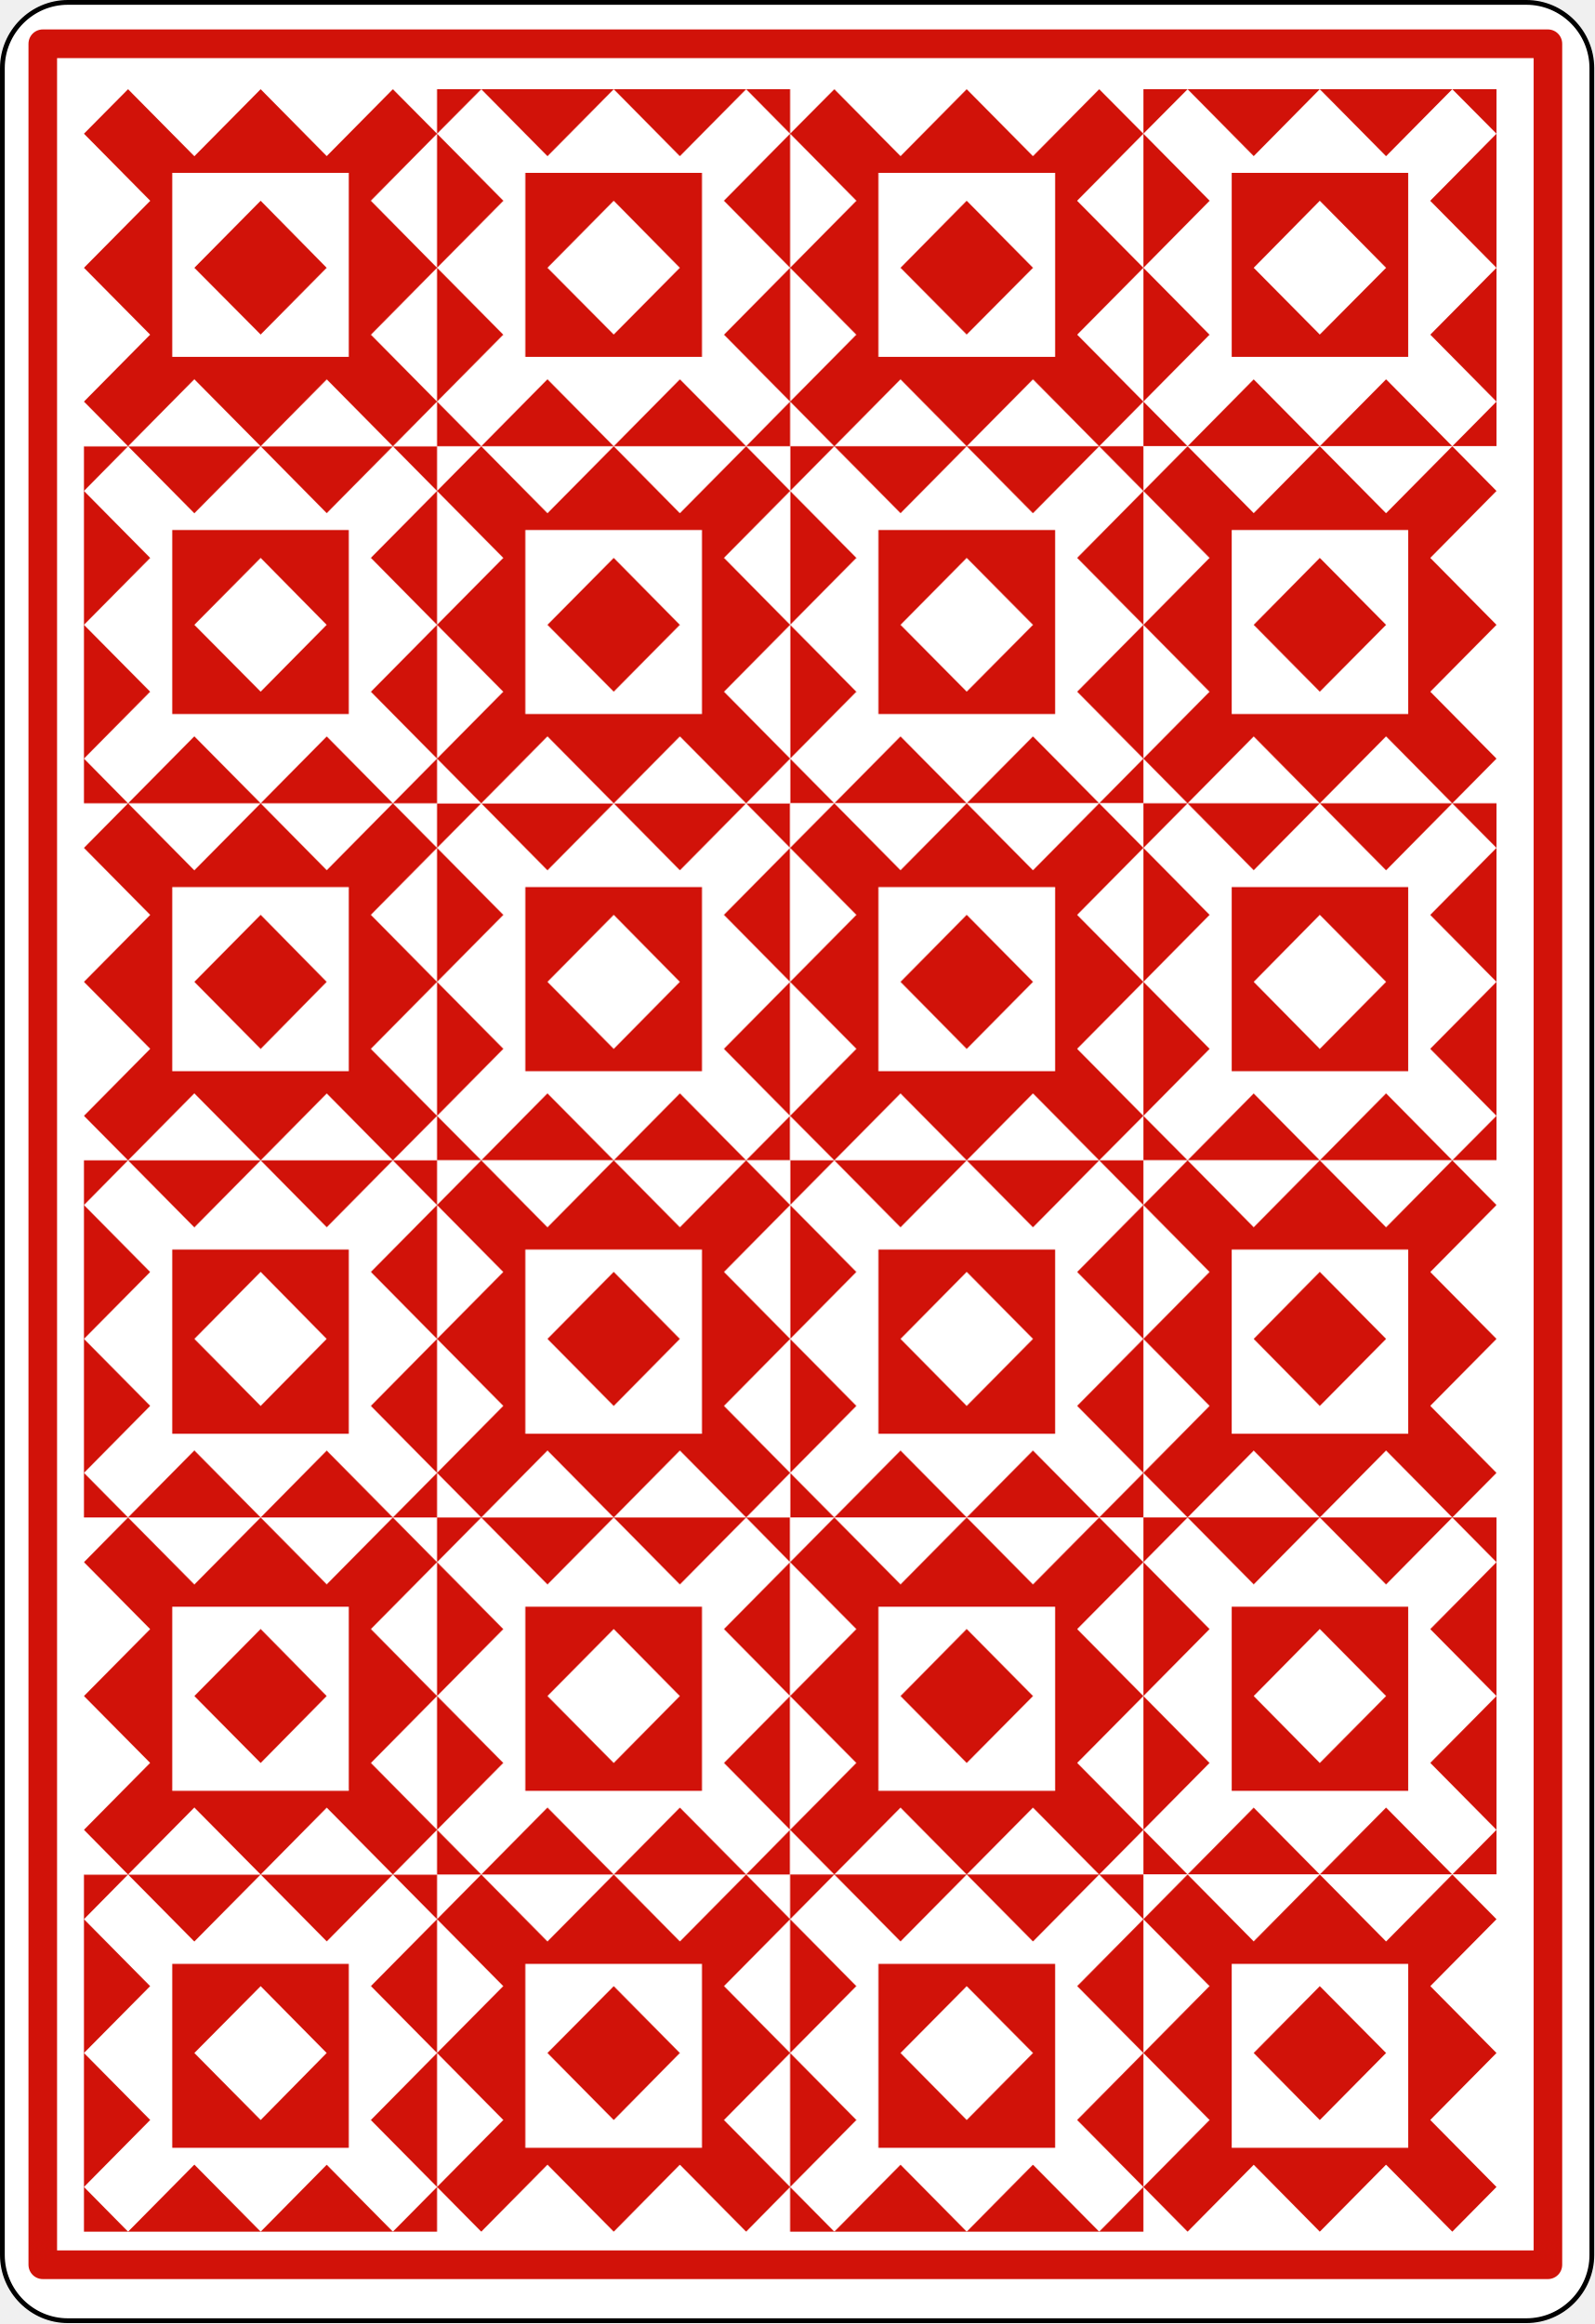
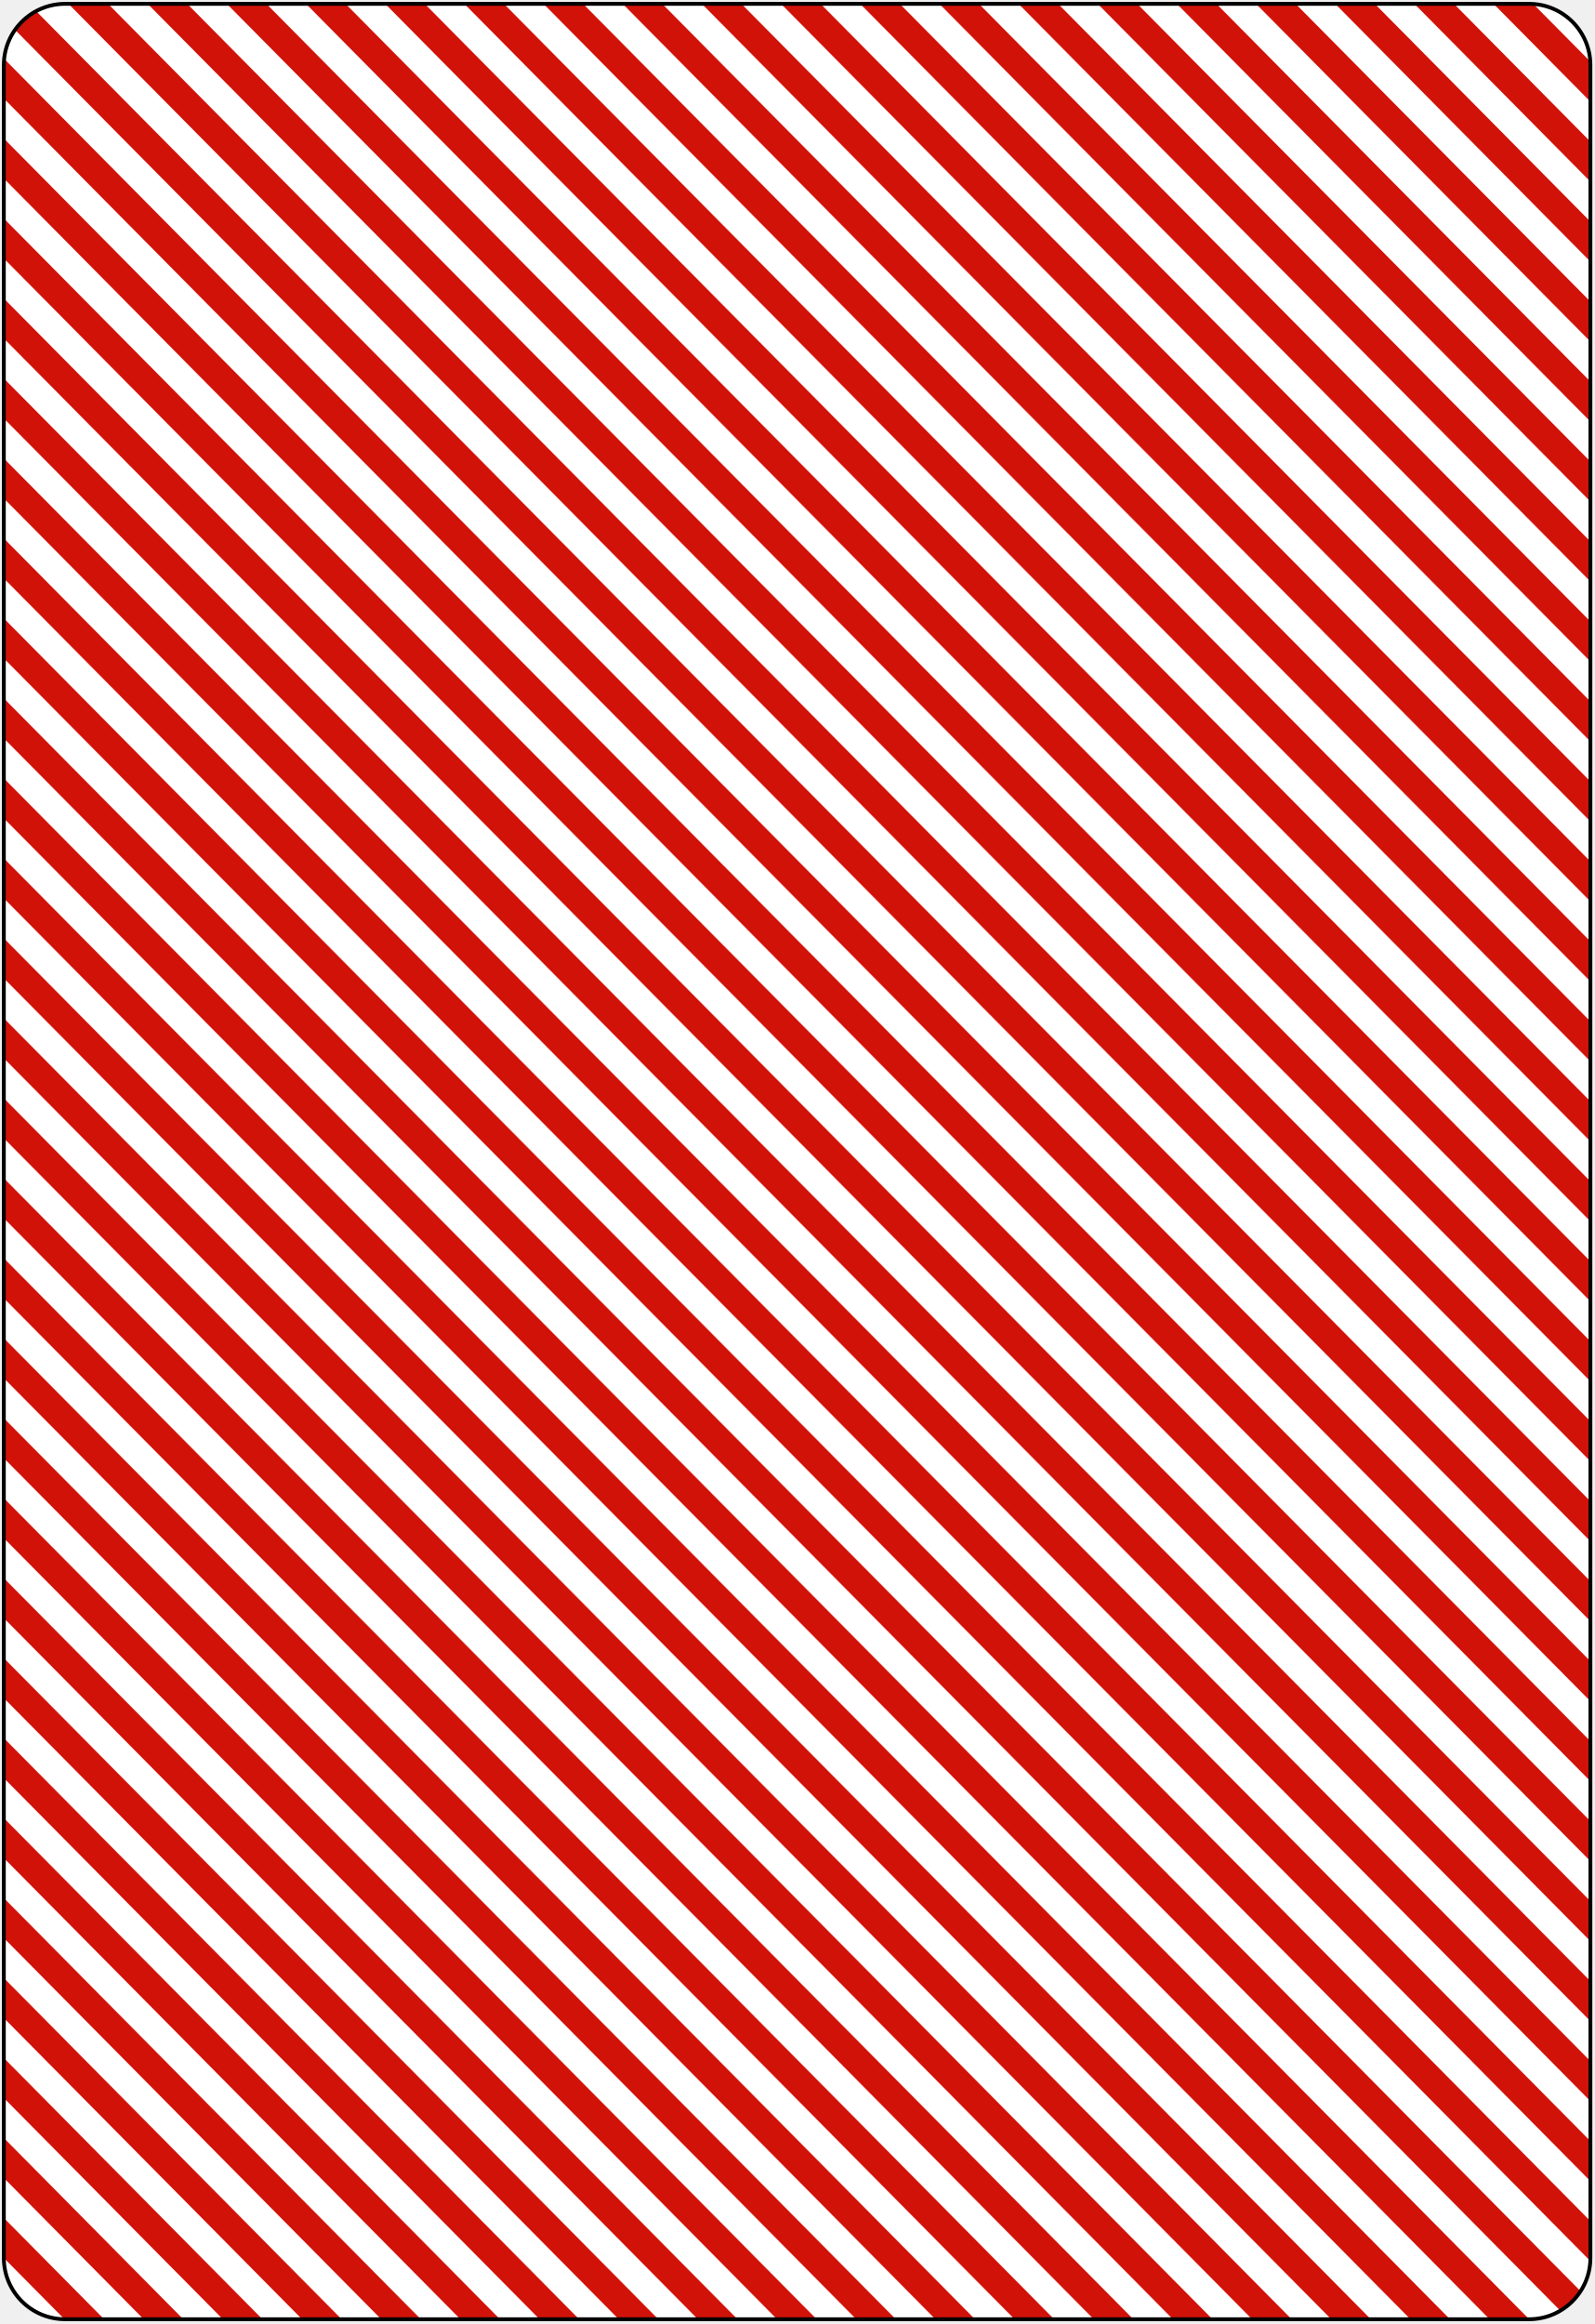
- <svg xmlns="http://www.w3.org/2000/svg" width="208" height="303" viewBox="0 0 167.086 242.667" xml:space="preserve" id="svg2" version="1.0">
-   <defs id="defs298" />
-   <g id="Layer_x0020_1" style="fill:#ffffff;fill-rule:nonzero;stroke:#000000;stroke-width:0.998;stroke-miterlimit:4" transform="matrix(1,0,0,1.003027,0,-0.367228)">
-     <path style="stroke-width:0.499" d="M 166.836,235.548 C 166.836,239.325 163.75,242.417 159.966,242.417 L 7.111,242.417 C 3.336,242.417 0.25,239.325 0.25,235.548 L 0.25,7.12 C 0.25,3.343 3.336,0.25 7.111,0.25 L 159.966,0.25 C 163.75,0.25 166.836,3.343 166.836,7.12 L 166.836,235.548 L 166.836,235.548 z " id="path5" />
-     <path style="fill-rule:evenodd;stroke:none" d="M 119.837,46.616 L 119.837,9.319 L 82.811,9.319 L 82.811,46.616 L 119.837,46.616 L 119.837,46.616 z " id="path7" />
-     <path style="fill:#d11209;fill-rule:evenodd;stroke:none" d="M 156.843,46.616 L 156.843,9.319 L 119.837,9.319 L 119.837,46.616 L 156.843,46.616 z " id="path9" />
-     <path style="fill-rule:evenodd;stroke:none" d="M 156.843,83.913 L 156.843,46.616 L 119.837,46.616 L 119.837,83.913 L 156.843,83.913 z " id="path11" />
-     <path style="fill:#d11209;fill-rule:evenodd;stroke:none" d="M 119.837,83.913 L 119.837,46.616 L 82.811,46.616 L 82.811,83.913 L 119.837,83.913 L 119.837,83.913 z " id="path13" />
-     <path style="fill-rule:evenodd;stroke:none" d="M 45.804,121.209 L 45.804,83.913 L 8.798,83.913 L 8.798,121.209 L 45.804,121.209 L 45.804,121.209 z " id="path15" />
-     <path style="fill:#d11209;fill-rule:evenodd;stroke:none" d="M 82.811,121.209 L 82.811,83.913 L 45.804,83.913 L 45.804,121.209 L 82.811,121.209 L 82.811,121.209 z " id="path17" />
-     <path style="fill-rule:evenodd;stroke:none" d="M 119.837,121.209 L 119.837,83.913 L 82.811,83.913 L 82.811,121.209 L 119.837,121.209 L 119.837,121.209 z " id="path19" />
-     <path style="fill:#d11209;fill-rule:evenodd;stroke:none" d="M 156.843,121.209 L 156.843,83.913 L 119.837,83.913 L 119.837,121.209 L 156.843,121.209 L 156.843,121.209 z " id="path21" />
-     <path style="fill-rule:evenodd;stroke:none" d="M 82.811,83.913 L 82.811,46.616 L 45.804,46.616 L 45.804,83.913 L 82.811,83.913 L 82.811,83.913 z " id="path23" />
-     <path style="fill:#d11209;fill-rule:evenodd;stroke:none" d="M 45.804,83.913 L 45.804,46.616 L 8.798,46.616 L 8.798,83.913 L 45.804,83.913 z " id="path25" />
-     <path style="fill-rule:evenodd;stroke:none" d="M 45.804,46.616 L 45.804,9.319 L 8.798,9.319 L 8.798,46.616 L 45.804,46.616 z " id="path27" />
-     <path style="fill:#d11209;fill-rule:evenodd;stroke:none" d="M 82.811,46.616 L 82.811,9.319 L 45.804,9.319 L 45.804,46.616 L 82.811,46.616 L 82.811,46.616 z " id="path29" />
-     <path style="fill-rule:evenodd;stroke:none" d="M 82.811,233.119 L 82.811,195.812 L 45.804,195.812 L 45.804,233.119 L 82.811,233.119 L 82.811,233.119 z " id="path31" />
-     <path style="fill:#d11209;fill-rule:evenodd;stroke:none" d="M 45.804,233.119 L 45.804,195.812 L 8.798,195.812 L 8.798,233.119 L 45.804,233.119 z " id="path33" />
-     <path style="fill-rule:evenodd;stroke:none" d="M 45.804,195.812 L 45.804,158.516 L 8.798,158.516 L 8.798,195.812 L 45.804,195.812 z " id="path35" />
-     <path style="fill:#d11209;fill-rule:evenodd;stroke:none" d="M 82.811,195.812 L 82.811,158.516 L 45.804,158.516 L 45.804,195.812 L 82.811,195.812 L 82.811,195.812 z " id="path37" />
-     <path style="fill-rule:evenodd;stroke:none" d="M 156.843,158.516 L 156.843,121.209 L 119.837,121.209 L 119.837,158.516 L 156.843,158.516 z " id="path39" />
-     <path style="fill:#d11209;fill-rule:evenodd;stroke:none" d="m 119.837,158.516 0,-37.307 -37.026,0 0,37.307 37.026,0 0,0 z" id="path41" />
-     <path style="fill-rule:evenodd;stroke:none" d="M 82.811,158.516 L 82.811,121.209 L 45.804,121.209 L 45.804,158.516 L 82.811,158.516 L 82.811,158.516 z " id="path43" />
-     <path style="fill:#d11209;fill-rule:evenodd;stroke:none" d="M 45.804,158.516 L 45.804,121.209 L 8.798,121.209 L 8.798,158.516 L 45.804,158.516 z " id="path45" />
-     <path style="fill-rule:evenodd;stroke:none" d="M 119.837,195.812 L 119.837,158.516 L 82.811,158.516 L 82.811,195.812 L 119.837,195.812 L 119.837,195.812 z " id="path47" />
-     <path style="fill:#d11209;fill-rule:evenodd;stroke:none" d="m 156.843,195.812 0,-37.297 -37.006,0 0,37.297 37.006,0 z" id="path49" />
-     <path style="fill-rule:evenodd;stroke:none" d="M 156.843,233.119 L 156.843,195.812 L 119.837,195.812 L 119.837,233.119 L 156.843,233.119 z " id="path51" />
-     <path style="fill:#d11209;fill-rule:evenodd;stroke:none" d="M 119.837,233.119 L 119.837,195.812 L 82.811,195.812 L 82.811,233.119 L 119.837,233.119 L 119.837,233.119 z " id="path53" />
-     <path style="fill:#d11209;fill-rule:evenodd;stroke:none;fill-opacity:1" d="M 115.205,9.319 L 119.837,13.967 L 87.443,46.616 L 82.811,41.948 L 115.205,9.319 L 115.205,9.319 z " id="path55" />
-     <path style="fill-rule:evenodd;stroke:none" d="M 152.211,9.319 L 156.843,13.967 L 124.47,46.616 L 119.837,41.948 L 152.211,9.319" id="path57" />
-     <path style="fill:#d11209;fill-rule:evenodd;stroke:none" d="M 124.47,46.616 L 119.837,51.285 L 152.211,83.913 L 156.843,79.244 L 124.47,46.616 L 124.47,46.616 z " id="path59" />
-     <path style="fill-rule:evenodd;stroke:none" d="M 87.443,46.616 L 82.811,51.285 L 115.205,83.913 L 119.837,79.244 L 87.443,46.616" id="path61" />
-     <path style="fill:#d11209;fill-rule:evenodd;stroke:none;fill-opacity:1" d="M 41.173,83.913 L 45.804,88.57 L 13.42,121.209 L 8.798,116.562 L 41.173,83.913 L 41.173,83.913 z " id="path63" />
-     <path style="fill-rule:evenodd;stroke:none" d="M 78.199,83.913 L 82.811,88.57 L 50.437,121.209 L 45.804,116.562 L 78.199,83.913" id="path65" />
-     <path style="fill:#d11209;fill-rule:evenodd;stroke:none;fill-opacity:1" d="M 115.205,83.913 L 119.837,88.57 L 87.443,121.209 L 82.811,116.562 L 115.205,83.913 L 115.205,83.913 z " id="path67" />
-     <path style="fill-rule:evenodd;stroke:none" d="M 152.211,83.913 L 156.843,88.57 L 124.47,121.209 L 119.837,116.562 L 152.211,83.913" id="path69" />
-     <path style="fill:#d11209;fill-rule:evenodd;stroke:none;fill-opacity:1" d="M 50.437,46.616 L 45.804,51.285 L 78.199,83.913 L 82.811,79.244 L 50.437,46.616 z " id="path71" />
-     <path style="fill-rule:evenodd;stroke:none" d="M 13.42,46.616 L 8.798,51.285 L 41.173,83.913 L 45.804,79.244 L 13.42,46.616" id="path73" />
-     <path style="fill:#d11209;fill-rule:evenodd;stroke:none;fill-opacity:1" d="M 41.173,9.319 L 45.804,13.967 L 13.42,46.616 L 8.798,41.948 L 41.173,9.319 L 41.173,9.319 z " id="path75" />
-     <path style="fill-rule:evenodd;stroke:none" d="M 78.199,9.319 L 82.811,13.967 L 50.437,46.616 L 45.804,41.948 L 78.199,9.319" id="path77" />
-     <path style="fill:#d11209;fill-rule:evenodd;stroke:none;fill-opacity:1" d="M 50.437,233.119 L 45.804,228.45 L 78.199,195.812 L 82.811,200.48 L 50.437,233.119 L 50.437,233.119 z " id="path79" />
-     <path style="fill-rule:evenodd;stroke:none" d="M 13.42,233.119 L 8.798,228.45 L 41.173,195.812 L 45.804,200.48 L 13.42,233.119" id="path81" />
-     <path style="fill:#d11209;fill-rule:evenodd;stroke:none;fill-opacity:1" d="M 41.173,195.812 L 45.804,191.144 L 13.42,158.516 L 8.798,163.185 L 41.173,195.812 z " id="path83" />
-     <path style="fill-rule:evenodd;stroke:none" d="M 78.199,195.812 L 82.811,191.144 L 50.437,158.516 L 45.804,163.185 L 78.199,195.812" id="path85" />
-     <path style="fill:#d11209;fill-rule:evenodd;stroke:none;fill-opacity:1" d="M 124.47,158.516 L 119.837,153.857 L 152.211,121.209 L 156.843,125.878 L 124.47,158.516 L 124.47,158.516 z " id="path87" />
-     <path style="fill-rule:evenodd;stroke:none" d="M 87.443,158.516 L 82.811,153.857 L 115.205,121.209 L 119.837,125.878 L 87.443,158.516" id="path89" />
-     <path style="fill:#d11209;fill-rule:evenodd;stroke:none;fill-opacity:1" d="M 50.437,158.516 L 45.804,153.857 L 78.199,121.209 L 82.811,125.878 L 50.437,158.516 z " id="path91" />
-     <path style="fill-rule:evenodd;stroke:none" d="M 13.42,158.516 L 8.798,153.857 L 41.173,121.209 L 45.804,125.878 L 13.42,158.516" id="path93" />
-     <path style="fill:#d11209;fill-rule:evenodd;stroke:none;fill-opacity:1" d="M 115.205,195.812 L 119.837,191.144 L 87.443,158.516 L 82.811,163.185 L 115.205,195.812 z " id="path95" />
-     <path style="fill-rule:evenodd;stroke:none" d="M 152.211,195.812 L 156.843,191.144 L 124.47,158.516 L 119.837,163.185 L 152.211,195.812" id="path97" />
-     <path style="fill:#d11209;fill-rule:evenodd;stroke:none;fill-opacity:1" d="M 124.47,233.119 L 119.837,228.45 L 152.211,195.812 L 156.843,200.48 L 124.47,233.119 L 124.47,233.119 z " id="path99" />
-     <path style="fill-rule:evenodd;stroke:none" d="M 87.443,233.119 L 82.811,228.45 L 115.205,195.812 L 119.837,200.48 L 87.443,233.119" id="path101" />
-     <path style="fill:#d11209;fill-rule:evenodd;stroke:none;fill-opacity:1" d="M 87.443,9.319 L 82.811,13.967 L 115.205,46.616 L 119.837,41.948 L 87.443,9.319 z " id="path103" />
-     <path style="fill:#d11209;fill-rule:evenodd;stroke:none" d="M 101.319,9.319 L 82.811,27.973 L 101.319,46.616 L 119.837,27.973 L 101.319,9.319 z " id="path105" />
-     <path style="fill-rule:evenodd;stroke:none" d="M 124.47,9.319 L 119.837,13.967 L 152.211,46.616 L 156.843,41.948 L 124.47,9.319" id="path107" />
-     <path style="fill-rule:evenodd;stroke:none" d="M 138.326,9.319 L 119.837,27.973 L 138.326,46.616 L 156.843,27.973 L 138.326,9.319" id="path109" />
-     <path style="fill:#d11209;fill-rule:evenodd;stroke:none" d="m 152.211,46.616 4.632,4.668 -32.373,32.628 -4.633,-4.669 32.374,-32.627 0,0 z" id="path111" />
-     <path style="fill:#d11209;fill-rule:evenodd;stroke:none" d="m 138.326,46.616 18.518,18.653 -18.518,18.644 -18.488,-18.644 18.488,-18.653 z" id="path113" />
-     <path style="fill-rule:evenodd;stroke:none" d="M 115.205,46.616 L 119.837,51.285 L 87.443,83.913 L 82.811,79.244 L 115.205,46.616" id="path115" />
-     <path style="fill-rule:evenodd;stroke:none" d="M 101.319,46.616 L 119.837,65.27 L 101.319,83.913 L 82.811,65.27 L 101.319,46.616" id="path117" />
-     <path style="fill:#d11209;fill-rule:evenodd;stroke:none" d="M 13.42,83.913 L 8.798,88.57 L 41.173,121.209 L 45.804,116.562 L 13.42,83.913 z " id="path119" />
-     <path style="fill:#d11209;fill-rule:evenodd;stroke:none" d="M 27.317,83.913 8.798,102.565 27.317,121.209 45.804,102.565 27.317,83.913 z" id="path121" />
-     <path style="fill-rule:evenodd;stroke:none" d="M 50.437,83.913 L 45.804,88.57 L 78.199,121.209 L 82.811,116.562 L 50.437,83.913" id="path123" />
-     <path style="fill-rule:evenodd;stroke:none" d="M 64.323,83.913 L 45.804,102.565 L 64.323,121.209 L 82.811,102.565 L 64.323,83.913" id="path125" />
-     <path style="fill:#d11209;fill-rule:evenodd;stroke:none;fill-opacity:1" d="M 87.443,83.913 L 82.811,88.57 L 115.205,121.209 L 119.837,116.562 L 87.443,83.913 z " id="path127" />
-     <path style="fill:#d11209;fill-rule:evenodd;stroke:none" d="M 101.319,83.913 82.811,102.565 101.319,121.209 119.837,102.565 101.319,83.913 z" id="path129" />
-     <path style="fill-rule:evenodd;stroke:none" d="M 124.47,83.913 L 119.837,88.57 L 152.211,121.209 L 156.843,116.562 L 124.47,83.913" id="path131" />
-     <path style="fill-rule:evenodd;stroke:none" d="M 138.326,83.913 L 119.837,102.565 L 138.326,121.209 L 156.843,102.565 L 138.326,83.913" id="path133" />
-     <path style="fill:#d11209;fill-rule:evenodd;stroke:none;fill-opacity:1" d="M 78.199,46.616 L 82.811,51.285 L 50.437,83.913 L 45.804,79.244 L 78.199,46.616 L 78.199,46.616 z " id="path135" />
-     <path style="fill:#d11209;fill-rule:evenodd;stroke:none" d="M 64.323,46.616 82.811,65.27 64.323,83.913 45.804,65.27 64.323,46.616 z" id="path137" />
-     <path style="fill-rule:evenodd;stroke:none" d="M 41.173,46.616 L 45.804,51.285 L 13.42,83.913 L 8.798,79.244 L 41.173,46.616" id="path139" />
-     <path style="fill-rule:evenodd;stroke:none" d="M 27.317,46.616 L 45.804,65.27 L 27.317,83.913 L 8.798,65.27 L 27.317,46.616" id="path141" />
-     <path style="fill:#d11209;fill-rule:evenodd;stroke:none;fill-opacity:1" d="M 13.42,9.319 L 8.798,13.967 L 41.173,46.616 L 45.804,41.948 L 13.42,9.319 z " id="path143" />
-     <path style="fill:#d11209;fill-rule:evenodd;stroke:none;fill-opacity:1" d="M 27.317,9.319 L 8.798,27.973 L 27.317,46.616 L 45.804,27.973 L 27.317,9.319 z " id="path145" />
-     <path style="fill-rule:evenodd;stroke:none" d="M 50.437,9.319 L 45.804,13.967 L 78.199,46.616 L 82.811,41.948 L 50.437,9.319" id="path147" />
-     <path style="fill-rule:evenodd;stroke:none" d="M 64.323,9.319 L 45.804,27.973 L 64.323,46.616 L 82.811,27.973 L 64.323,9.319" id="path149" />
-     <path style="fill:#d11209;fill-rule:evenodd;stroke:none;fill-opacity:1" d="M 78.199,233.119 L 82.811,228.45 L 50.437,195.812 L 45.804,200.48 L 78.199,233.119 L 78.199,233.119 z " id="path151" />
-     <path style="fill:#d11209;fill-rule:evenodd;stroke:none" d="M 64.323,233.119 L 82.811,214.455 L 64.323,195.812 L 45.804,214.455 L 64.323,233.119 z " id="path153" />
-     <path style="fill-rule:evenodd;stroke:none" d="M 41.173,233.119 L 45.804,228.45 L 13.42,195.812 L 8.798,200.48 L 41.173,233.119" id="path155" />
-     <path style="fill-rule:evenodd;stroke:none" d="M 27.317,233.119 L 45.804,214.455 L 27.317,195.812 L 8.798,214.455 L 27.317,233.119" id="path157" />
-     <path style="fill:#d11209;fill-rule:evenodd;stroke:none" d="M 27.317,195.812 L 8.798,177.169 L 27.317,158.516 L 45.804,177.169 L 27.317,195.812 z " id="path159" />
-     <path style="fill-rule:evenodd;stroke:none" d="M 50.437,195.812 L 45.804,191.144 L 78.199,158.516 L 82.811,163.185 L 50.437,195.812" id="path161" />
-     <path style="fill-rule:evenodd;stroke:none" d="M 64.323,195.812 L 45.804,177.169 L 64.323,158.516 L 82.811,177.169 L 64.323,195.812" id="path163" />
-     <path style="fill:#d11209;fill-rule:evenodd;stroke:none;fill-opacity:1" d="M 152.211,158.516 L 156.843,153.857 L 124.47,121.209 L 119.837,125.878 L 152.211,158.516 L 152.211,158.516 z " id="path165" />
-     <path style="fill:#d11209;fill-rule:evenodd;stroke:none" d="m 138.326,158.516 18.518,-18.653 -18.518,-18.653 -18.488,18.653 18.488,18.653 z" id="path167" />
-     <path style="fill-rule:evenodd;stroke:none" d="M 115.205,158.516 L 119.837,153.857 L 87.443,121.209 L 82.811,125.878 L 115.205,158.516" id="path169" />
-     <path style="fill-rule:evenodd;stroke:none" d="M 101.319,158.516 L 119.837,139.862 L 101.319,121.209 L 82.811,139.862 L 101.319,158.516" id="path171" />
-     <path style="fill:#d11209;fill-rule:evenodd;stroke:none;fill-opacity:1" d="M 78.199,158.516 L 82.811,153.857 L 50.437,121.209 L 45.804,125.878 L 78.199,158.516 L 78.199,158.516 z " id="path173" />
-     <path style="fill:#d11209;fill-rule:evenodd;stroke:none" d="M 64.323,158.516 82.811,139.862 64.323,121.209 45.804,139.862 64.323,158.516 z" id="path175" />
-     <path style="fill-rule:evenodd;stroke:none" d="M 41.173,158.516 L 45.804,153.857 L 13.42,121.209 L 8.798,125.878 L 41.173,158.516" id="path177" />
-     <path style="fill-rule:evenodd;stroke:none" d="M 27.317,158.516 L 45.804,139.862 L 27.317,121.209 L 8.798,139.862 L 27.317,158.516" id="path179" />
-     <path style="fill:#d11209;fill-rule:evenodd;stroke:none;fill-opacity:1" d="M 87.443,195.812 L 82.811,191.144 L 115.205,158.516 L 119.837,163.185 L 87.443,195.812 z " id="path181" />
-     <path style="fill:#d11209;fill-rule:evenodd;stroke:none" d="M 101.319,195.812 82.811,177.169 101.319,158.516 119.837,177.169 101.319,195.812 z" id="path183" />
-     <path style="fill-rule:evenodd;stroke:none" d="M 124.47,195.812 L 119.837,191.144 L 152.211,158.516 L 156.843,163.185 L 124.47,195.812" id="path185" />
-     <path style="fill-rule:evenodd;stroke:none" d="M 138.326,195.812 L 119.837,177.169 L 138.326,158.516 L 156.843,177.169 L 138.326,195.812" id="path187" />
-     <path style="fill:#d11209;fill-rule:evenodd;stroke:none;fill-opacity:1" d="M 152.211,233.119 L 156.843,228.45 L 124.47,195.812 L 119.837,200.48 L 152.211,233.119 L 152.211,233.119 z " id="path189" />
-     <path style="fill:#d11209;fill-rule:evenodd;stroke:none;fill-opacity:1" d="M 138.326,233.119 L 156.843,214.455 L 138.326,195.812 L 119.837,214.455 L 138.326,233.119 z " id="path191" />
-     <path style="fill-rule:evenodd;stroke:none" d="M 115.205,233.119 L 119.837,228.45 L 87.443,195.812 L 82.811,200.48 L 115.205,233.119" id="path193" />
-     <path style="fill-rule:evenodd;stroke:none" d="M 101.319,233.119 L 119.837,214.455 L 101.319,195.812 L 82.811,214.455 L 101.319,233.119" id="path195" />
-     <path style="fill-rule:evenodd;stroke:none" d="M 110.584,37.279 L 110.584,18.058 L 92.065,18.058 L 92.065,37.279 L 110.584,37.279 L 110.584,37.279 z " id="path197" />
-     <path style="fill:#d11209;fill-rule:evenodd;stroke:none;fill-opacity:1" d="M 147.589,37.279 L 147.589,18.058 L 129.091,18.058 L 129.091,37.279 L 147.589,37.279 z " id="path199" />
-     <path style="fill:#d11209;fill-rule:evenodd;stroke:none;fill-opacity:1" d="M 101.319,20.97 L 94.381,27.973 L 101.319,34.945 L 108.267,27.973 L 101.319,20.97" id="path201" />
-     <path style="fill-rule:evenodd;stroke:none" d="M 138.326,20.97 L 131.398,27.973 L 138.326,34.945 L 145.273,27.973 L 138.326,20.97" id="path203" />
-     <path style="fill-rule:evenodd;stroke:none" d="M 147.589,74.586 L 147.589,55.364 L 129.091,55.364 L 129.091,74.586 L 147.589,74.586 z " id="path205" />
-     <path style="fill:#d11209;fill-rule:evenodd;stroke:none;fill-opacity:1" d="M 110.584,74.586 L 110.584,55.364 L 92.065,55.364 L 92.065,74.586 L 110.584,74.586 L 110.584,74.586 z " id="path207" />
-     <path style="fill:#d11209;fill-rule:evenodd;stroke:none;fill-opacity:1" d="M 138.326,58.277 L 145.273,65.27 L 138.326,72.251 L 131.398,65.27 L 138.326,58.277" id="path209" />
-     <path style="fill-rule:evenodd;stroke:none" d="M 101.319,58.277 L 108.267,65.27 L 101.319,72.251 L 94.381,65.27 L 101.319,58.277" id="path211" />
-     <path style="fill-rule:evenodd;stroke:none" d="M 36.551,111.893 L 36.551,92.661 L 18.052,92.661 L 18.052,111.893 L 36.551,111.893 L 36.551,111.893 z " id="path213" />
-     <path style="fill:#d11209;fill-rule:evenodd;stroke:none;fill-opacity:1" d="M 73.567,111.893 L 73.567,92.661 L 55.059,92.661 L 55.059,111.893 L 73.567,111.893 L 73.567,111.893 z " id="path215" />
-     <path style="fill:#d11209;fill-rule:evenodd;stroke:none;fill-opacity:1" d="M 27.317,95.563 L 20.368,102.565 L 27.317,109.568 L 34.234,102.565 L 27.317,95.563" id="path217" />
-     <path style="fill-rule:evenodd;stroke:none" d="M 64.323,95.563 L 57.375,102.565 L 64.323,109.568 L 71.251,102.565 L 64.323,95.563" id="path219" />
-     <path style="fill-rule:evenodd;stroke:none" d="M 110.584,111.893 L 110.584,92.661 L 92.065,92.661 L 92.065,111.893 L 110.584,111.893 L 110.584,111.893 z " id="path221" />
-     <path style="fill:#d11209;fill-rule:evenodd;stroke:none;fill-opacity:1" d="M 147.589,111.893 L 147.589,92.661 L 129.091,92.661 L 129.091,111.893 L 147.589,111.893 L 147.589,111.893 z " id="path223" />
-     <path style="fill:#d11209;fill-rule:evenodd;stroke:none;fill-opacity:1" d="M 101.319,95.563 L 94.381,102.565 L 101.319,109.568 L 108.267,102.565 L 101.319,95.563" id="path225" />
-     <path style="fill-rule:evenodd;stroke:none" d="M 138.326,95.563 L 131.398,102.565 L 138.326,109.568 L 145.273,102.565 L 138.326,95.563" id="path227" />
-     <path style="fill-rule:evenodd;stroke:none" d="M 73.567,74.586 L 73.567,55.364 L 55.059,55.364 L 55.059,74.586 L 73.567,74.586 L 73.567,74.586 z " id="path229" />
-     <path style="fill:#d11209;fill-rule:evenodd;stroke:none;fill-opacity:1" d="M 36.551,74.586 L 36.551,55.364 L 18.052,55.364 L 18.052,74.586 L 36.551,74.586 z " id="path231" />
-     <path style="fill:#d11209;fill-rule:evenodd;stroke:none;fill-opacity:1" d="M 64.323,58.277 L 71.251,65.27 L 64.323,72.251 L 57.375,65.27 L 64.323,58.277" id="path233" />
-     <path style="fill-rule:evenodd;stroke:none" d="M 27.317,58.277 L 34.234,65.27 L 27.317,72.251 L 20.368,65.27 L 27.317,58.277" id="path235" />
-     <path style="fill-rule:evenodd;stroke:none" d="M 36.551,37.279 L 36.551,18.058 L 18.052,18.058 L 18.052,37.279 L 36.551,37.279 z " id="path237" />
-     <path style="fill:#d11209;fill-rule:evenodd;stroke:none;fill-opacity:1" d="M 73.567,37.279 L 73.567,18.058 L 55.059,18.058 L 55.059,37.279 L 73.567,37.279 L 73.567,37.279 z " id="path239" />
-     <path style="fill:#d11209;fill-rule:evenodd;stroke:none;fill-opacity:1" d="M 27.317,20.97 L 20.368,27.973 L 27.317,34.945 L 34.234,27.973 L 27.317,20.97" id="path241" />
-     <path style="fill-rule:evenodd;stroke:none" d="M 64.323,20.97 L 57.375,27.973 L 64.323,34.945 L 71.251,27.973 L 64.323,20.97" id="path243" />
-     <path style="fill-rule:evenodd;stroke:none" d="M 73.567,224.36 L 73.567,205.149 L 55.059,205.149 L 55.059,224.36 L 73.567,224.36 L 73.567,224.36 z " id="path245" />
-     <path style="fill:#d11209;fill-rule:evenodd;stroke:none;fill-opacity:1" d="M 36.551,224.36 L 36.551,205.149 L 18.052,205.149 L 18.052,224.36 L 36.551,224.36 z " id="path247" />
-     <path style="fill:#d11209;fill-rule:evenodd;stroke:none;fill-opacity:1" d="M 64.323,221.458 L 71.251,214.455 L 64.323,207.474 L 57.375,214.455 L 64.323,221.458" id="path249" />
-     <path style="fill-rule:evenodd;stroke:none" d="M 27.317,221.458 L 34.234,214.455 L 27.317,207.474 L 20.368,214.455 L 27.317,221.458" id="path251" />
-     <path style="fill:#d11209;fill-rule:evenodd;stroke:none;fill-opacity:1" d="M 73.567,187.074 L 73.567,167.843 L 55.059,167.843 L 55.059,187.074 L 73.567,187.074 L 73.567,187.074 z " id="path253" />
-     <path style="fill-rule:evenodd;stroke:none" d="M 64.323,184.161 L 57.375,177.169 L 64.323,170.167 L 71.251,177.169 L 64.323,184.161" id="path255" />
-     <path style="fill-rule:evenodd;stroke:none" d="M 147.589,149.768 L 147.589,130.526 L 129.091,130.526 L 129.091,149.768 L 147.589,149.768 z " id="path257" />
-     <path style="fill:#d11209;fill-rule:evenodd;stroke:none;fill-opacity:1" d="M 110.584,149.768 L 110.584,130.526 L 92.065,130.526 L 92.065,149.768 L 110.584,149.768 L 110.584,149.768 z " id="path259" />
-     <path style="fill:#d11209;fill-rule:evenodd;stroke:none;fill-opacity:1" d="M 138.326,146.864 L 145.273,139.862 L 138.326,132.86 L 131.398,139.862 L 138.326,146.864" id="path261" />
-     <path style="fill-rule:evenodd;stroke:none" d="M 101.319,146.864 L 108.267,139.862 L 101.319,132.86 L 94.381,139.862 L 101.319,146.864" id="path263" />
-     <path style="fill-rule:evenodd;stroke:none" d="M 73.567,149.768 L 73.567,130.526 L 55.059,130.526 L 55.059,149.768 L 73.567,149.768 L 73.567,149.768 z " id="path265" />
-     <path style="fill:#d11209;fill-rule:evenodd;stroke:none;fill-opacity:1" d="M 36.551,149.768 L 36.551,130.526 L 18.052,130.526 L 18.052,149.768 L 36.551,149.768 z " id="path267" />
-     <path style="fill:#d11209;fill-rule:evenodd;stroke:none;fill-opacity:1" d="M 64.323,146.864 L 71.251,139.862 L 64.323,132.86 L 57.375,139.862 L 64.323,146.864" id="path269" />
-     <path style="fill-rule:evenodd;stroke:none" d="M 27.317,146.864 L 34.234,139.862 L 27.317,132.86 L 20.368,139.862 L 27.317,146.864" id="path271" />
-     <path style="fill-rule:evenodd;stroke:none" d="M 110.584,187.074 L 110.584,167.843 L 92.065,167.843 L 92.065,187.074 L 110.584,187.074 L 110.584,187.074 z " id="path273" />
-     <path style="fill:#d11209;fill-rule:evenodd;stroke:none;fill-opacity:1" d="M 147.589,187.074 L 147.589,167.843 L 129.091,167.843 L 129.091,187.074 L 147.589,187.074 z " id="path275" />
-     <path style="fill:#d11209;fill-rule:evenodd;stroke:none;fill-opacity:1" d="M 101.319,184.161 L 94.381,177.169 L 101.319,170.167 L 108.267,177.169 L 101.319,184.161" id="path277" />
-     <path style="fill-rule:evenodd;stroke:none" d="M 138.326,184.161 L 131.398,177.169 L 138.326,170.167 L 145.273,177.169 L 138.326,184.161" id="path279" />
-     <path style="fill-rule:evenodd;stroke:none" d="M 147.589,224.36 L 147.589,205.149 L 129.091,205.149 L 129.091,224.36 L 147.589,224.36 z " id="path281" />
-     <path style="fill:#d11209;fill-rule:evenodd;stroke:none;fill-opacity:1" d="M 110.584,224.36 L 110.584,205.149 L 92.065,205.149 L 92.065,224.36 L 110.584,224.36 L 110.584,224.36 z " id="path283" />
-     <path style="fill:#d11209;fill-rule:evenodd;stroke:none;fill-opacity:1" d="M 138.326,221.458 L 145.273,214.455 L 138.326,207.474 L 131.398,214.455 L 138.326,221.458" id="path285" />
-     <path style="fill-rule:evenodd;stroke:none" d="M 101.319,221.458 L 108.267,214.455 L 101.319,207.474 L 94.381,214.455 L 101.319,221.458" id="path287" />
-     <path style="fill:#d11209;fill-rule:evenodd;stroke:none;fill-opacity:1" d="M 13.42,195.812 L 8.798,191.144 L 41.173,158.516 L 45.804,163.185 L 13.42,195.812 z " id="path289" />
-     <path style="fill-rule:evenodd;stroke:none" d="M 36.551,187.074 L 36.551,167.843 L 18.052,167.843 L 18.052,187.074 L 36.551,187.074 z " id="path291" />
-     <path style="fill:#d11209;fill-rule:evenodd;stroke:none;fill-opacity:1" d="M 27.317,184.161 L 20.368,177.169 L 27.317,170.167 L 34.234,177.169 L 27.317,184.161" id="path293" />
-     <path style="fill:none;stroke:#d11209;stroke-width:2.995;stroke-linejoin:round;stroke-miterlimit:10;stroke-opacity:1" d="m 162.232,236.573 -157.75,0 0,-232 157.75,0 0,232 z" id="path295" />
+ <svg xmlns="http://www.w3.org/2000/svg" width="208" height="303">
+   <clipPath id="r">
+     <rect x=".5" y=".5" width="207" height="302" rx="8" />
+   </clipPath>
+   <g clip-path="url(#r)">
+     <path fill="#FFF" d="m0,0h208v303H0" />
+     <path stroke="#D11209" stroke-width="430" stroke-dasharray="3.67" d="m0,294 306-303" />
  </g>
+   <rect stroke="#000" stroke-width=".5" x=".5" y=".5" width="207" height="302" rx="8" fill="none" />
</svg>
